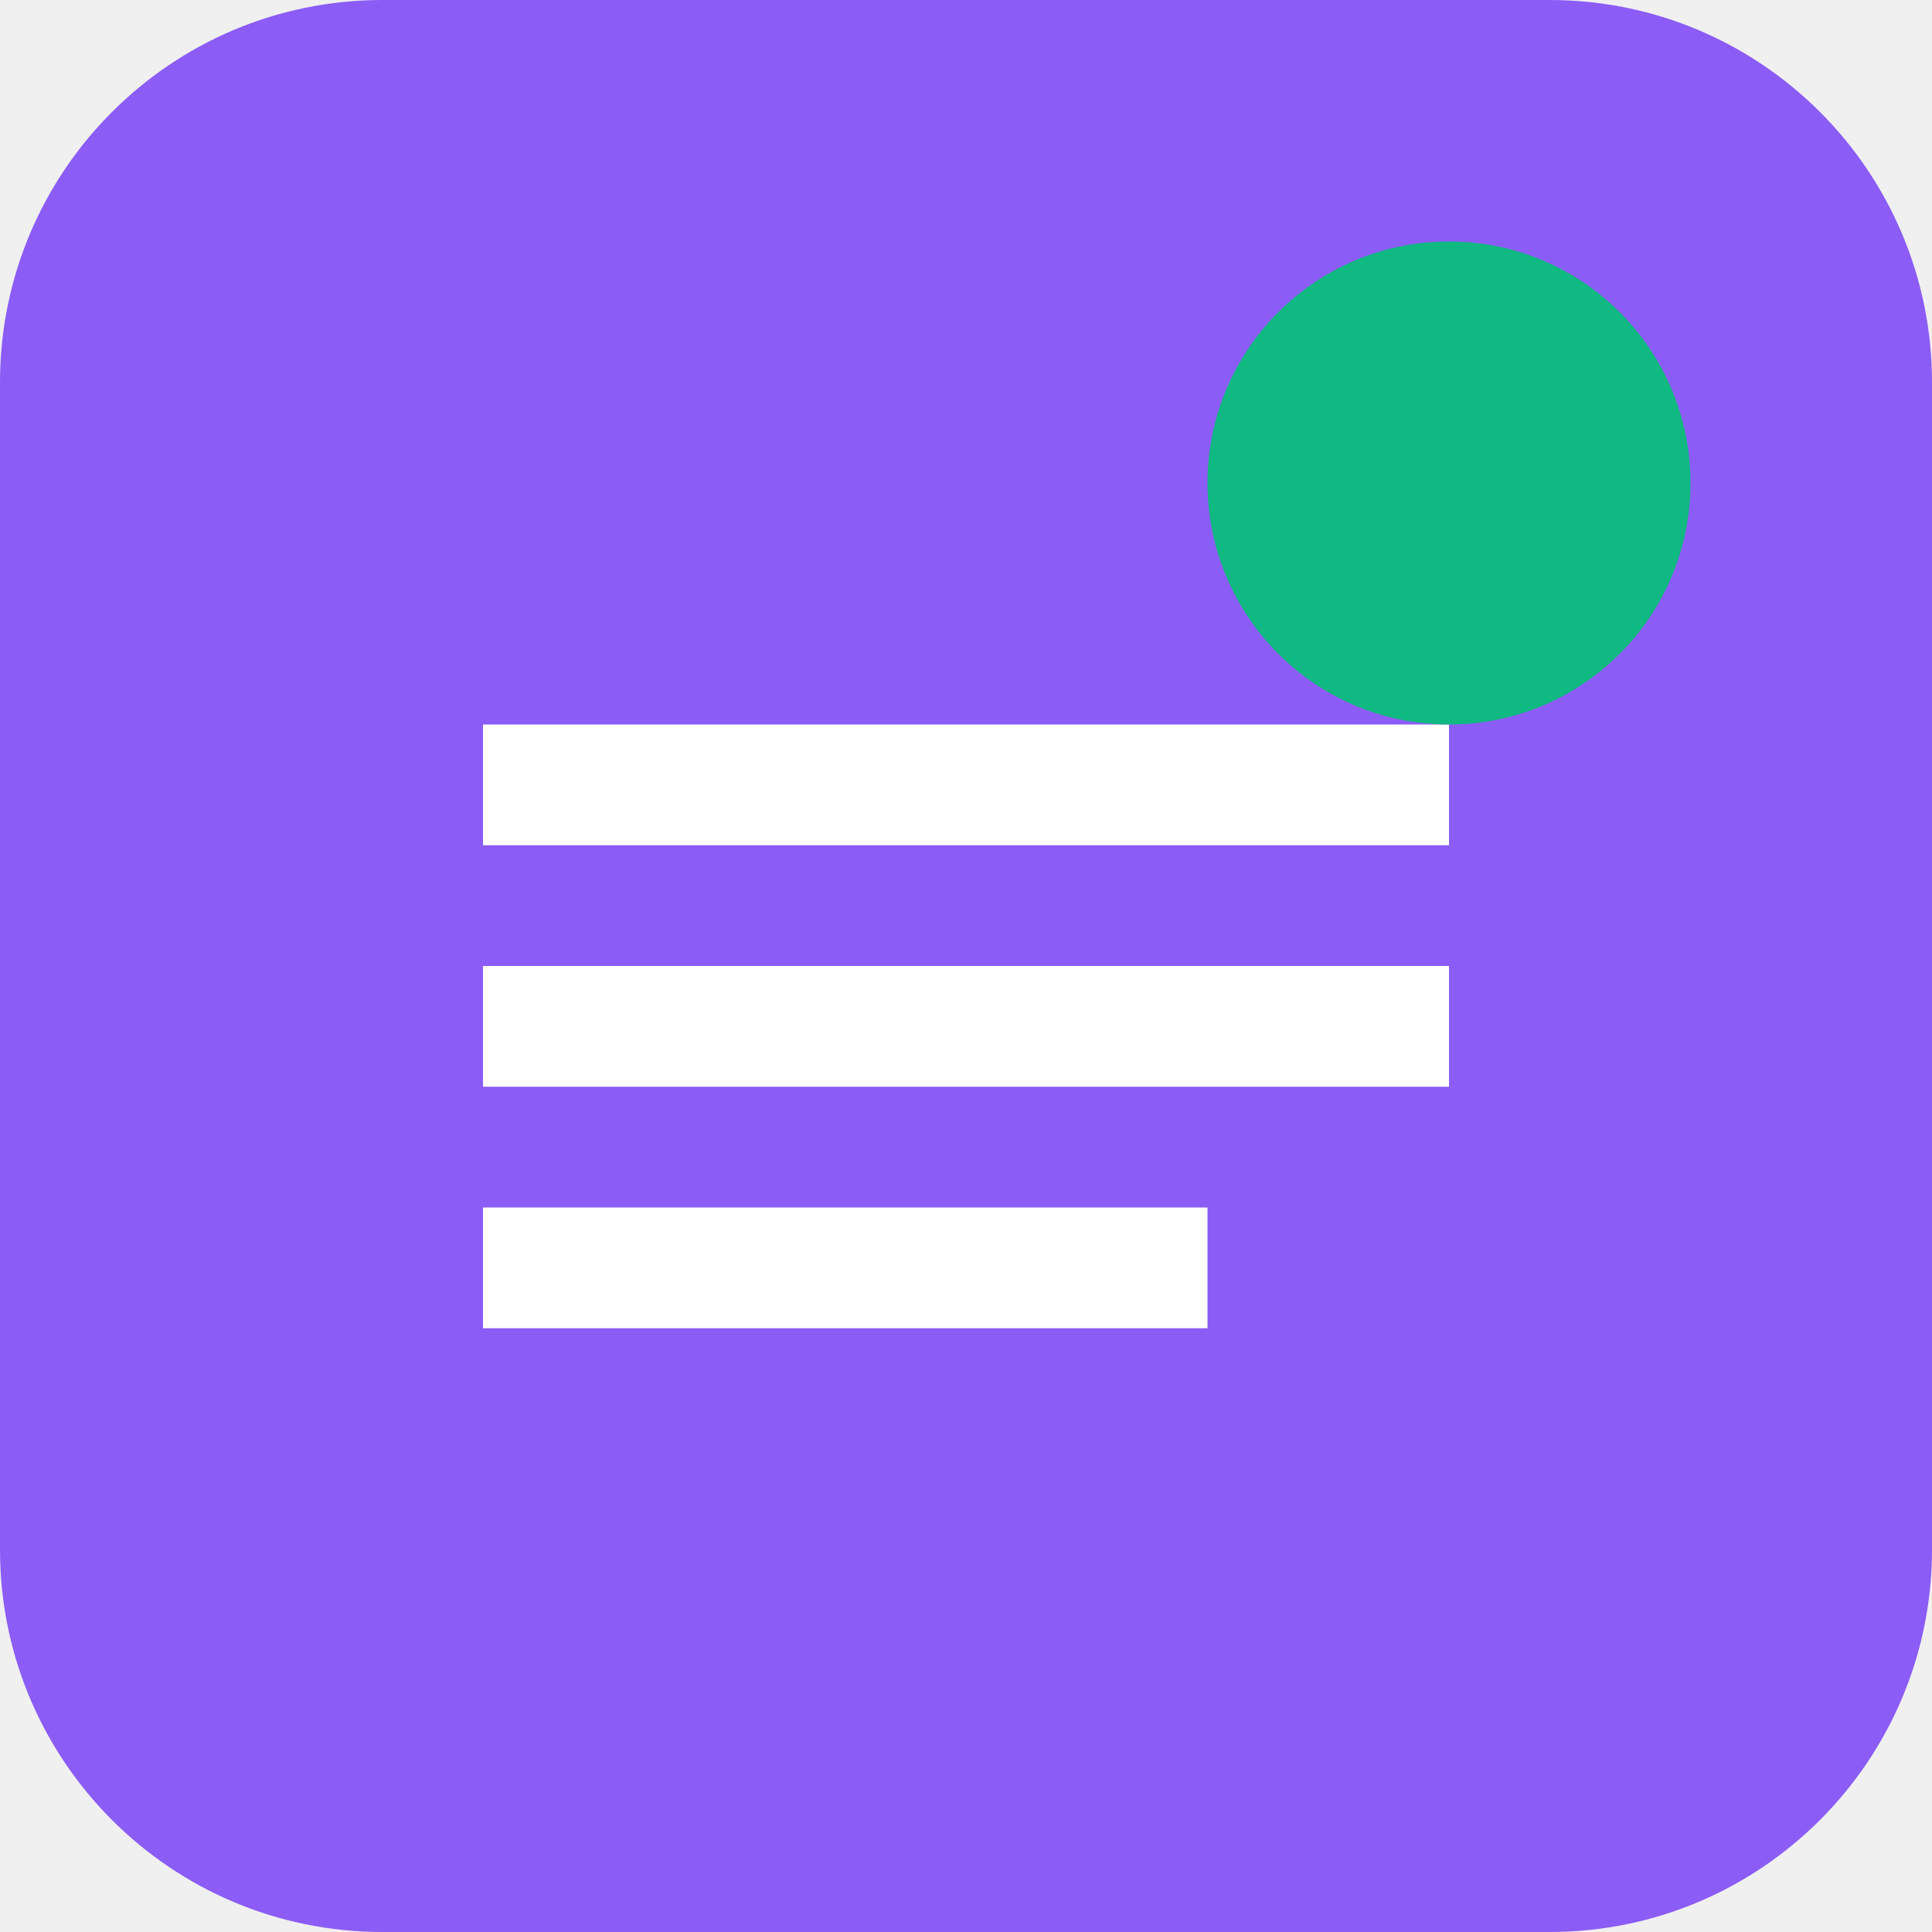
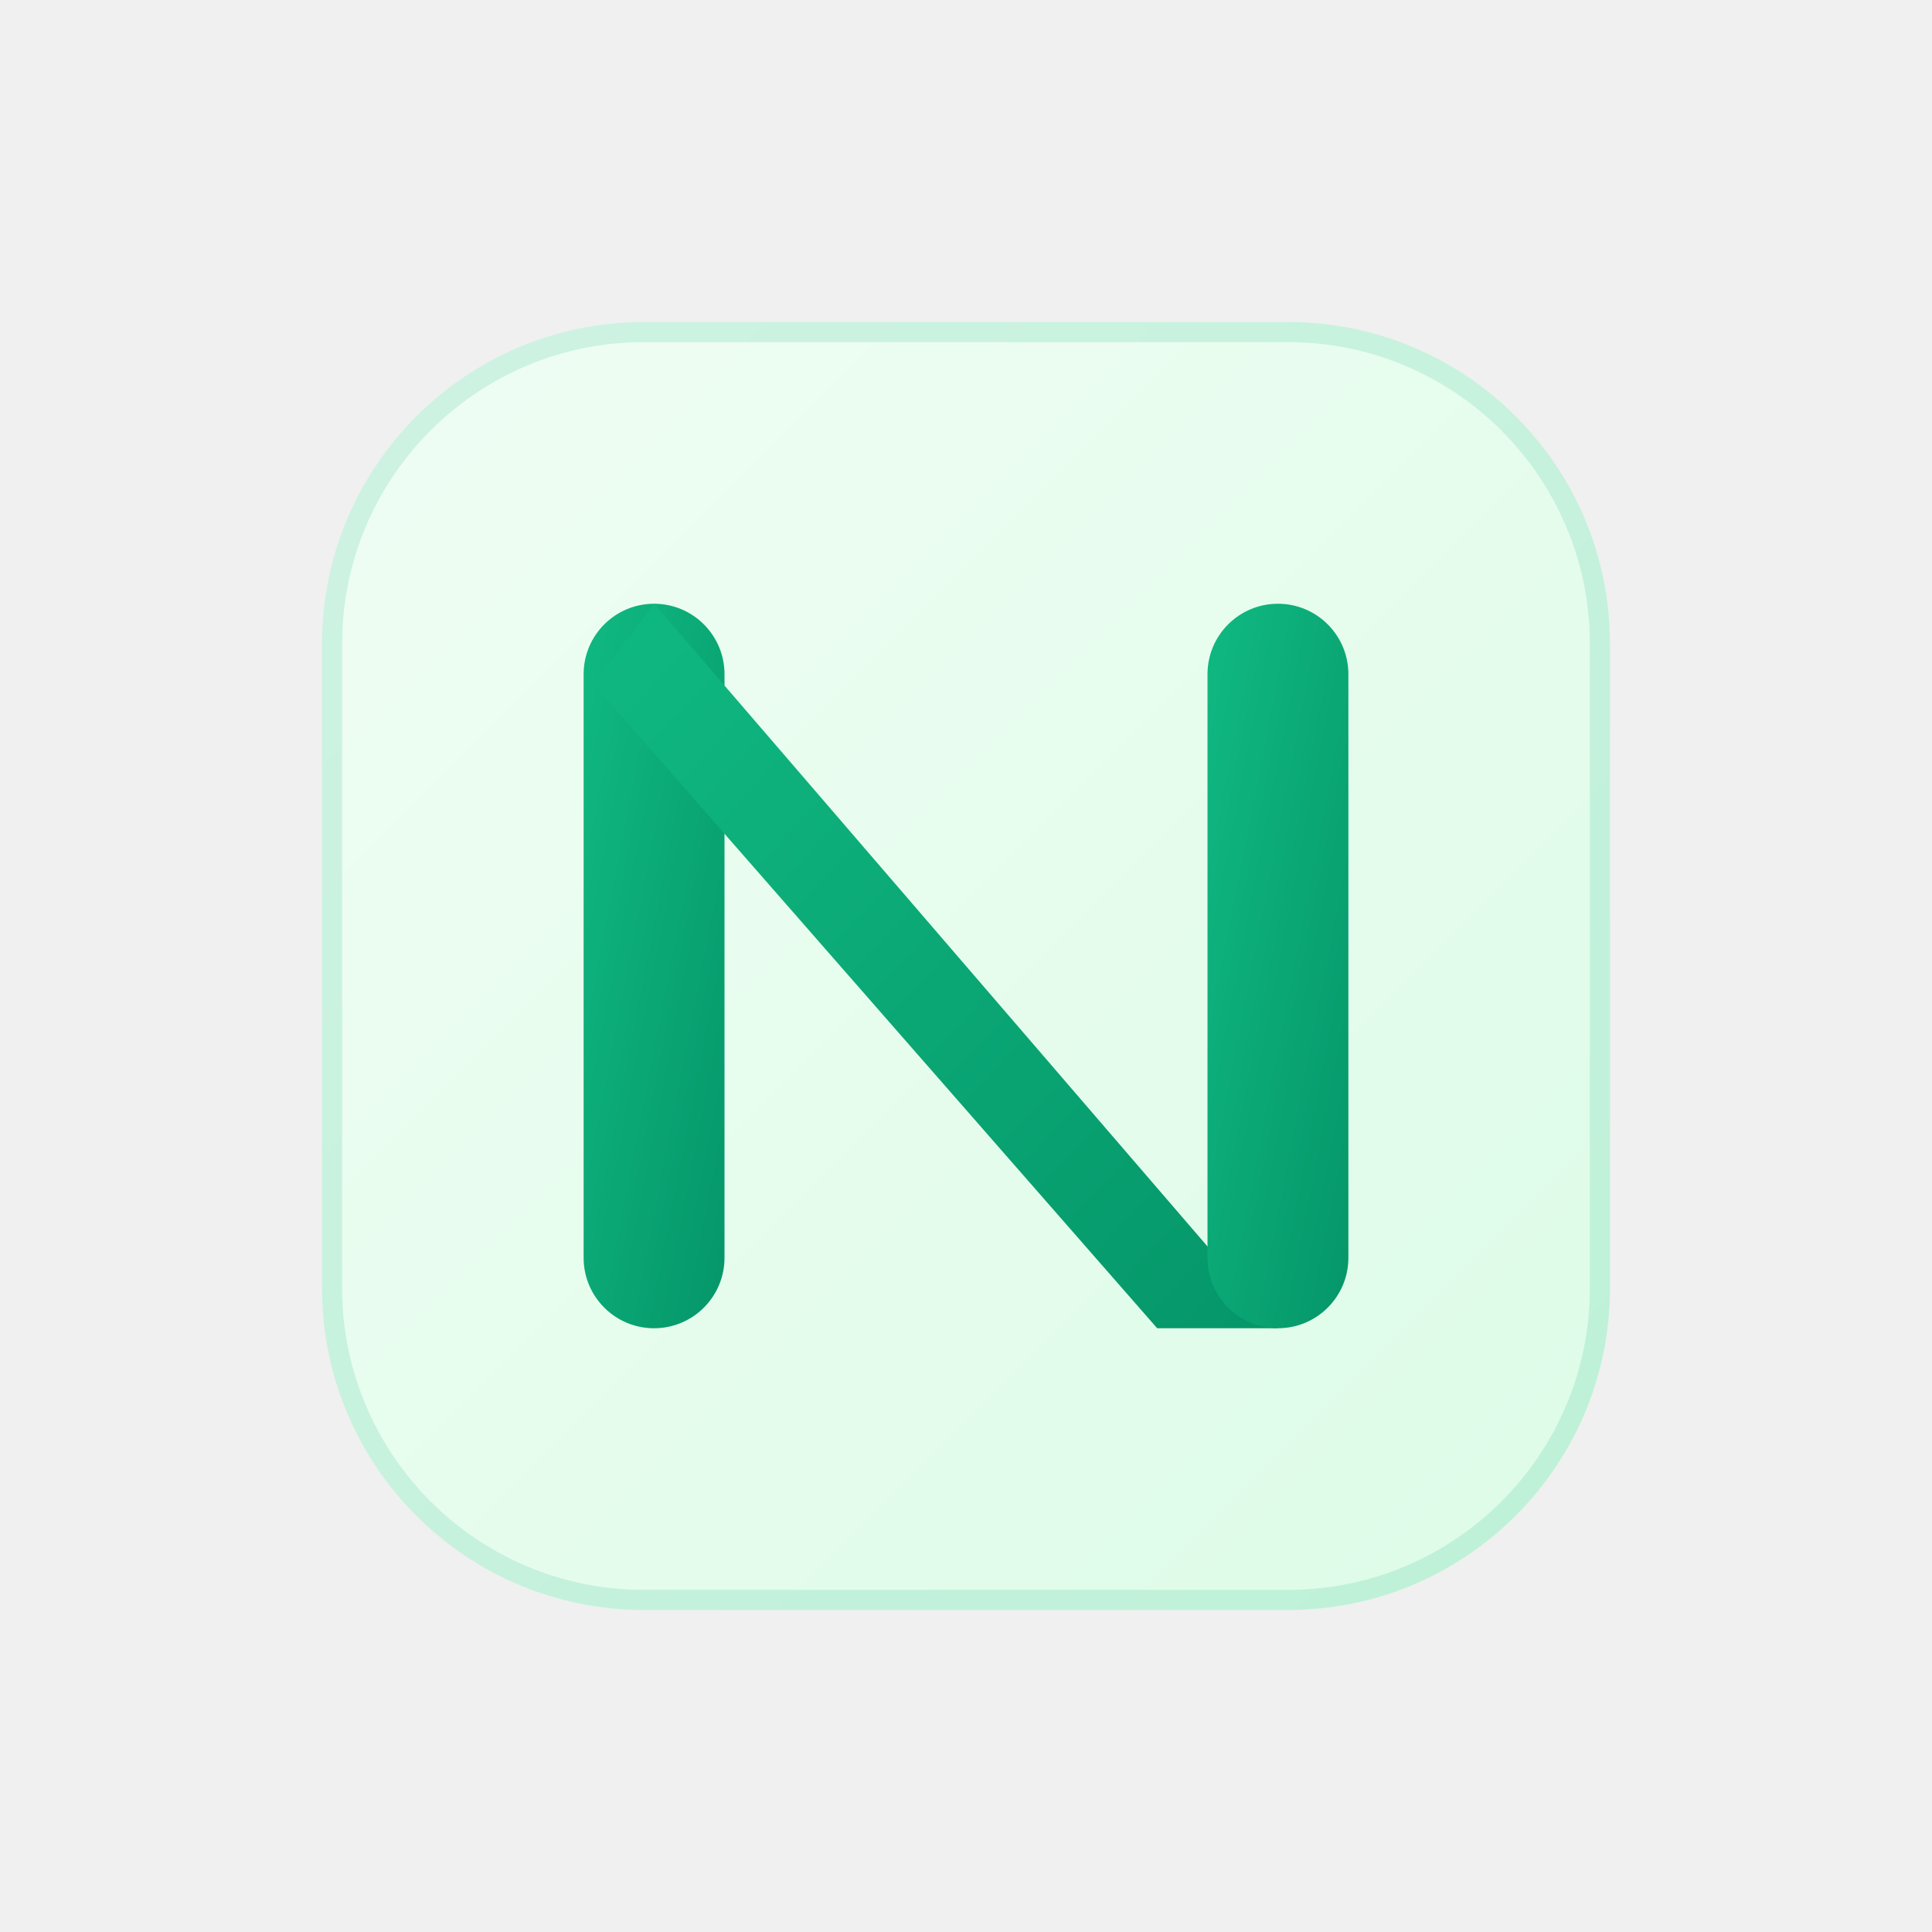
- <svg xmlns="http://www.w3.org/2000/svg" width="192" height="192" viewBox="0 0 192 192" fill="none">
-   <rect width="192" height="192" rx="38" fill="url(#gradient)" />
-   <path d="M48 72h96v12H48v-12z            M48 96h96v12H48v-12z            M48 120h72v12H48v-12z" fill="white" />
-   <circle cx="144" cy="48" r="24" fill="#10B981" />
+ <svg xmlns="http://www.w3.org/2000/svg" width="192" height="192" viewBox="0 0 48 48" fill="none">
  <defs>
-     <linearGradient id="gradient" x1="0" y1="0" x2="192" y2="192">
-       <stop offset="0%" stop-color="#8B5CF6" />
-       <stop offset="50%" stop-color="#A855F7" />
-       <stop offset="100%" stop-color="#3B82F6" />
+     <linearGradient id="bgGradient192" x1="0%" y1="0%" x2="100%" y2="100%">
+       <stop offset="0%" stop-color="#f0fdf4" />
+       <stop offset="100%" stop-color="#dcfce7" />
+     </linearGradient>
+     <linearGradient id="nGradient192" x1="0%" y1="0%" x2="100%" y2="100%">
+       <stop offset="0%" stop-color="#10b981" />
+       <stop offset="100%" stop-color="#059669" />
    </linearGradient>
  </defs>
+   <rect x="8" y="8" width="32" height="32" rx="8" fill="url(#bgGradient192)" />
+   <rect x="8.25" y="8.25" width="31.5" height="31.5" rx="7.75" fill="none" stroke="rgba(16,185,129,0.15)" stroke-width="0.5" />
+   <g>
+     <rect x="14.5" y="15" width="3.5" height="18" rx="1.75" fill="url(#nGradient192)" />
+     <path d="M 16.25 15 L 31.75 33 L 28.75 33 L 14.75 17 Z" fill="url(#nGradient192)" />
+     <rect x="30" y="15" width="3.5" height="18" rx="1.75" fill="url(#nGradient192)" />
+     <line x1="16.25" y1="15" x2="16.25" y2="13" stroke="url(#nGradient192)" stroke-width="0.8" stroke-linecap="round" opacity="0.5" />
+     <line x1="31.75" y1="15" x2="31.75" y2="13" stroke="url(#nGradient192)" stroke-width="0.8" stroke-linecap="round" opacity="0.5" />
+   </g>
</svg>
